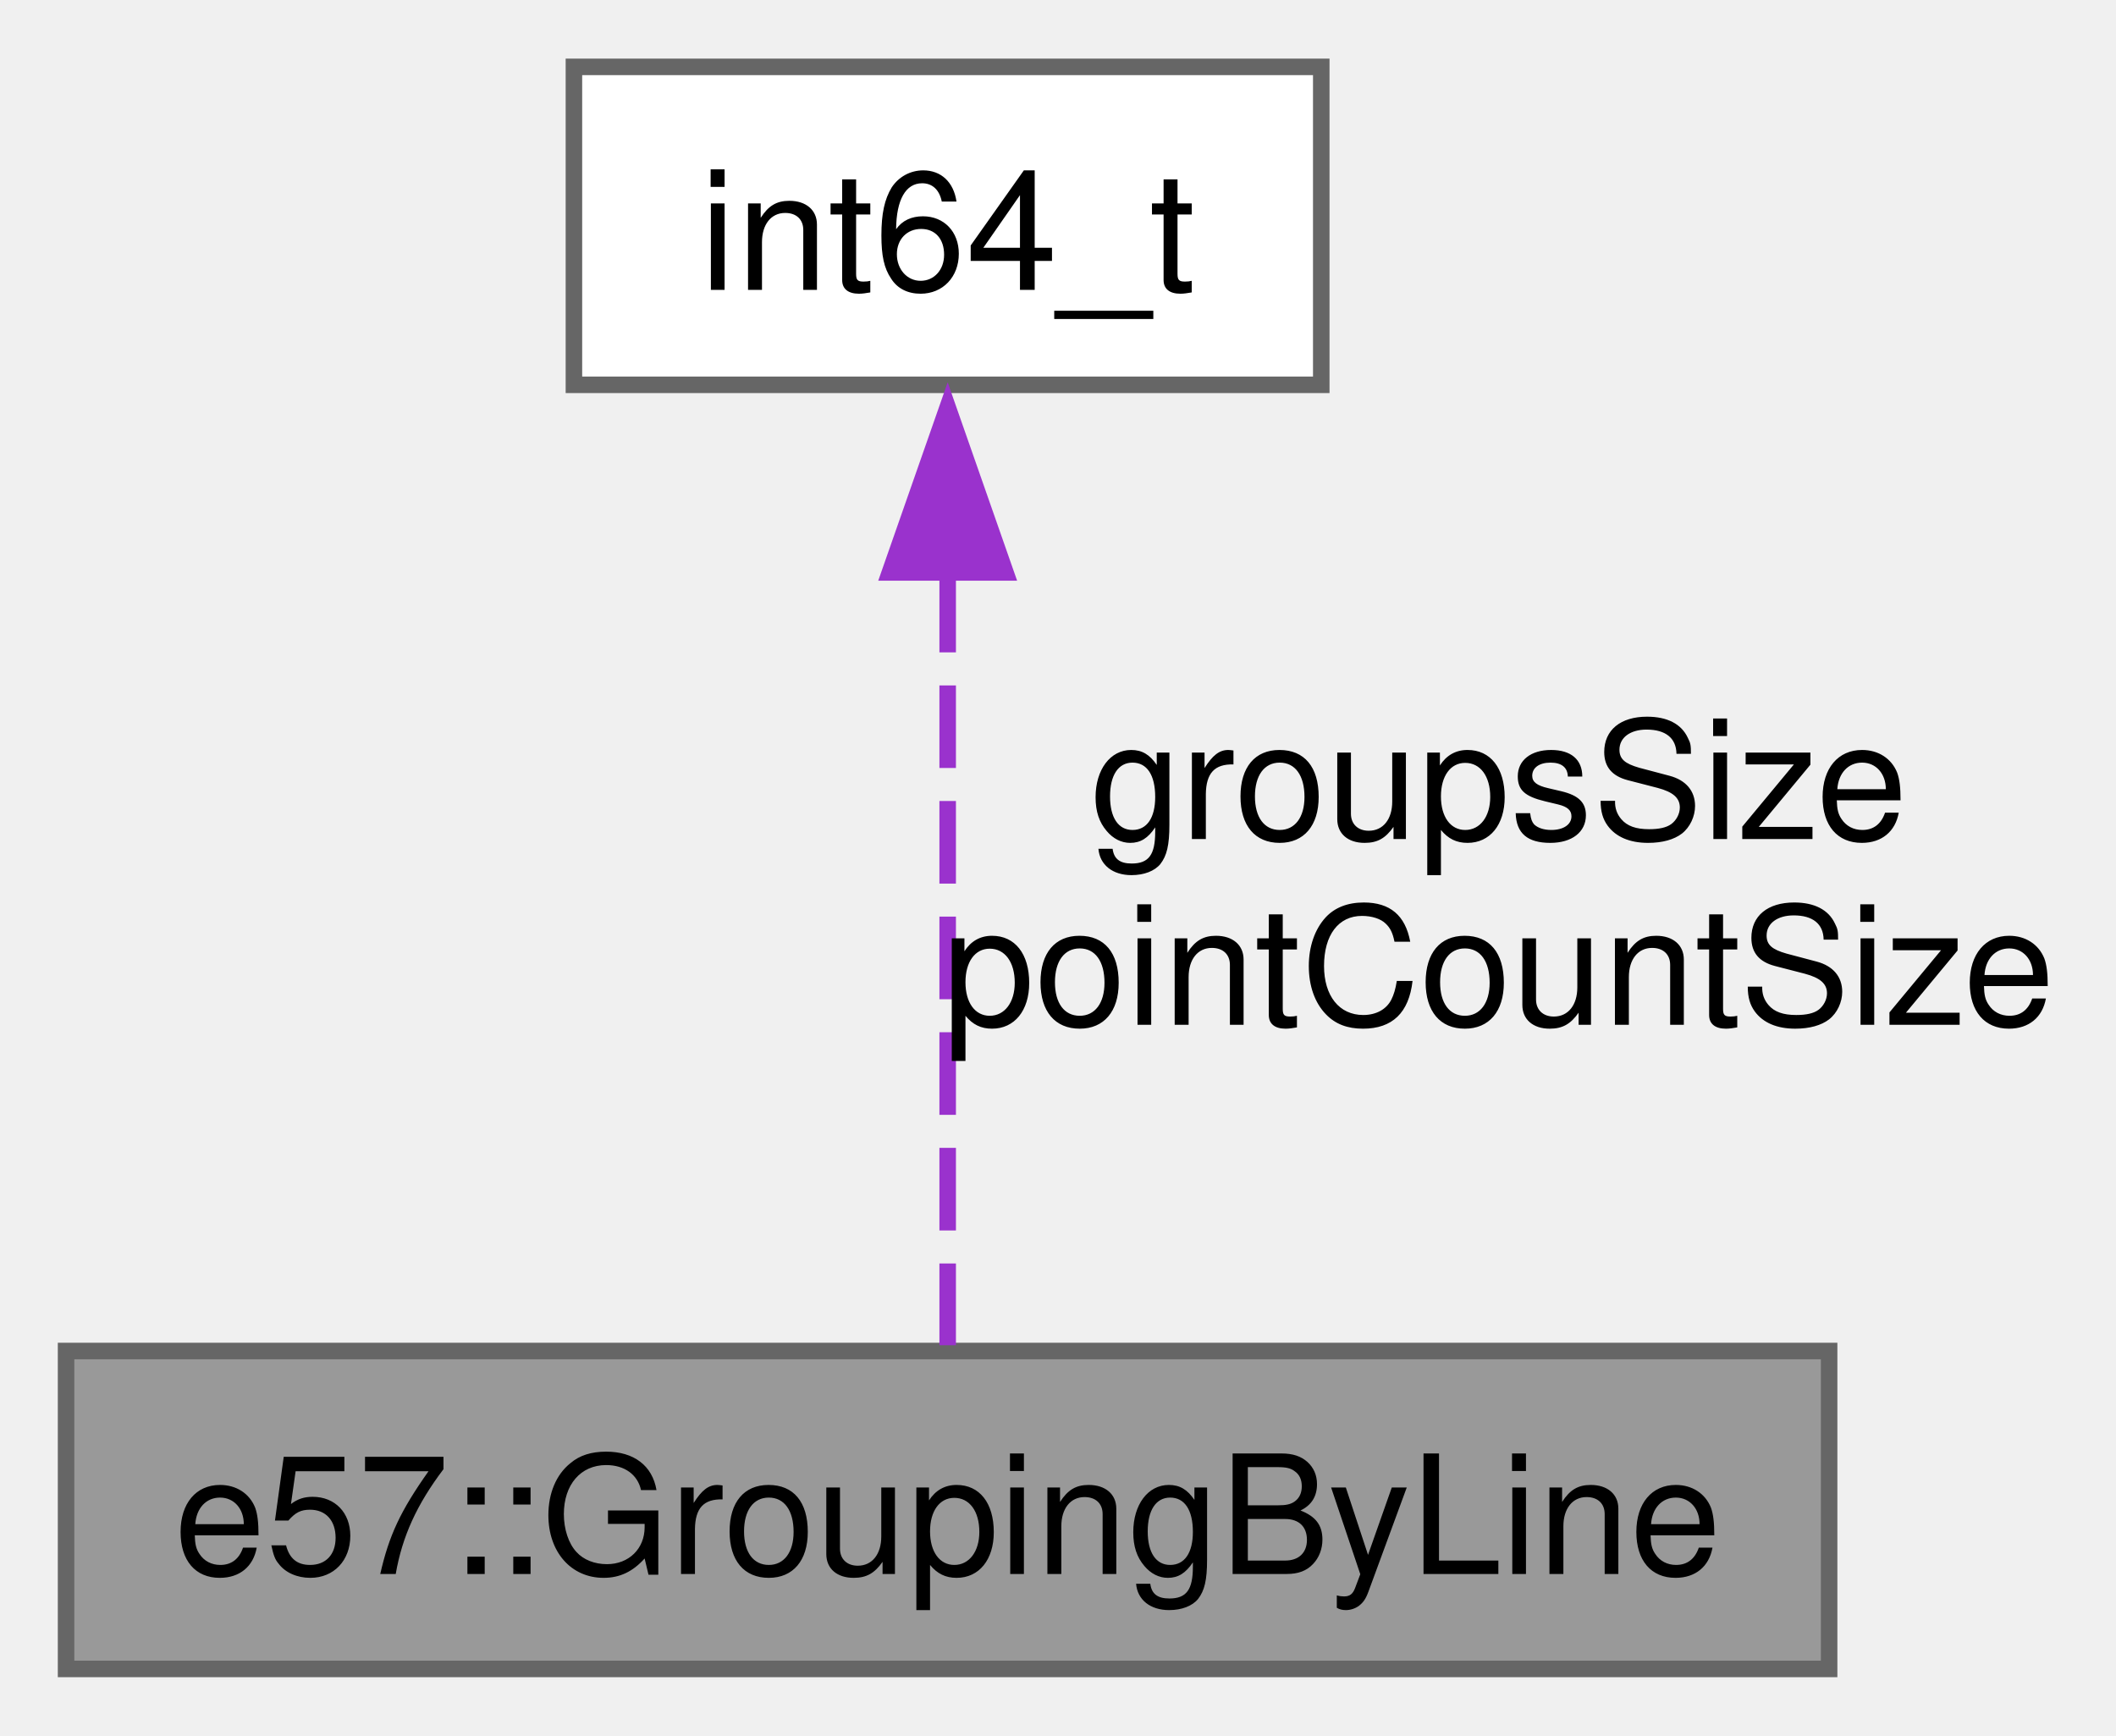
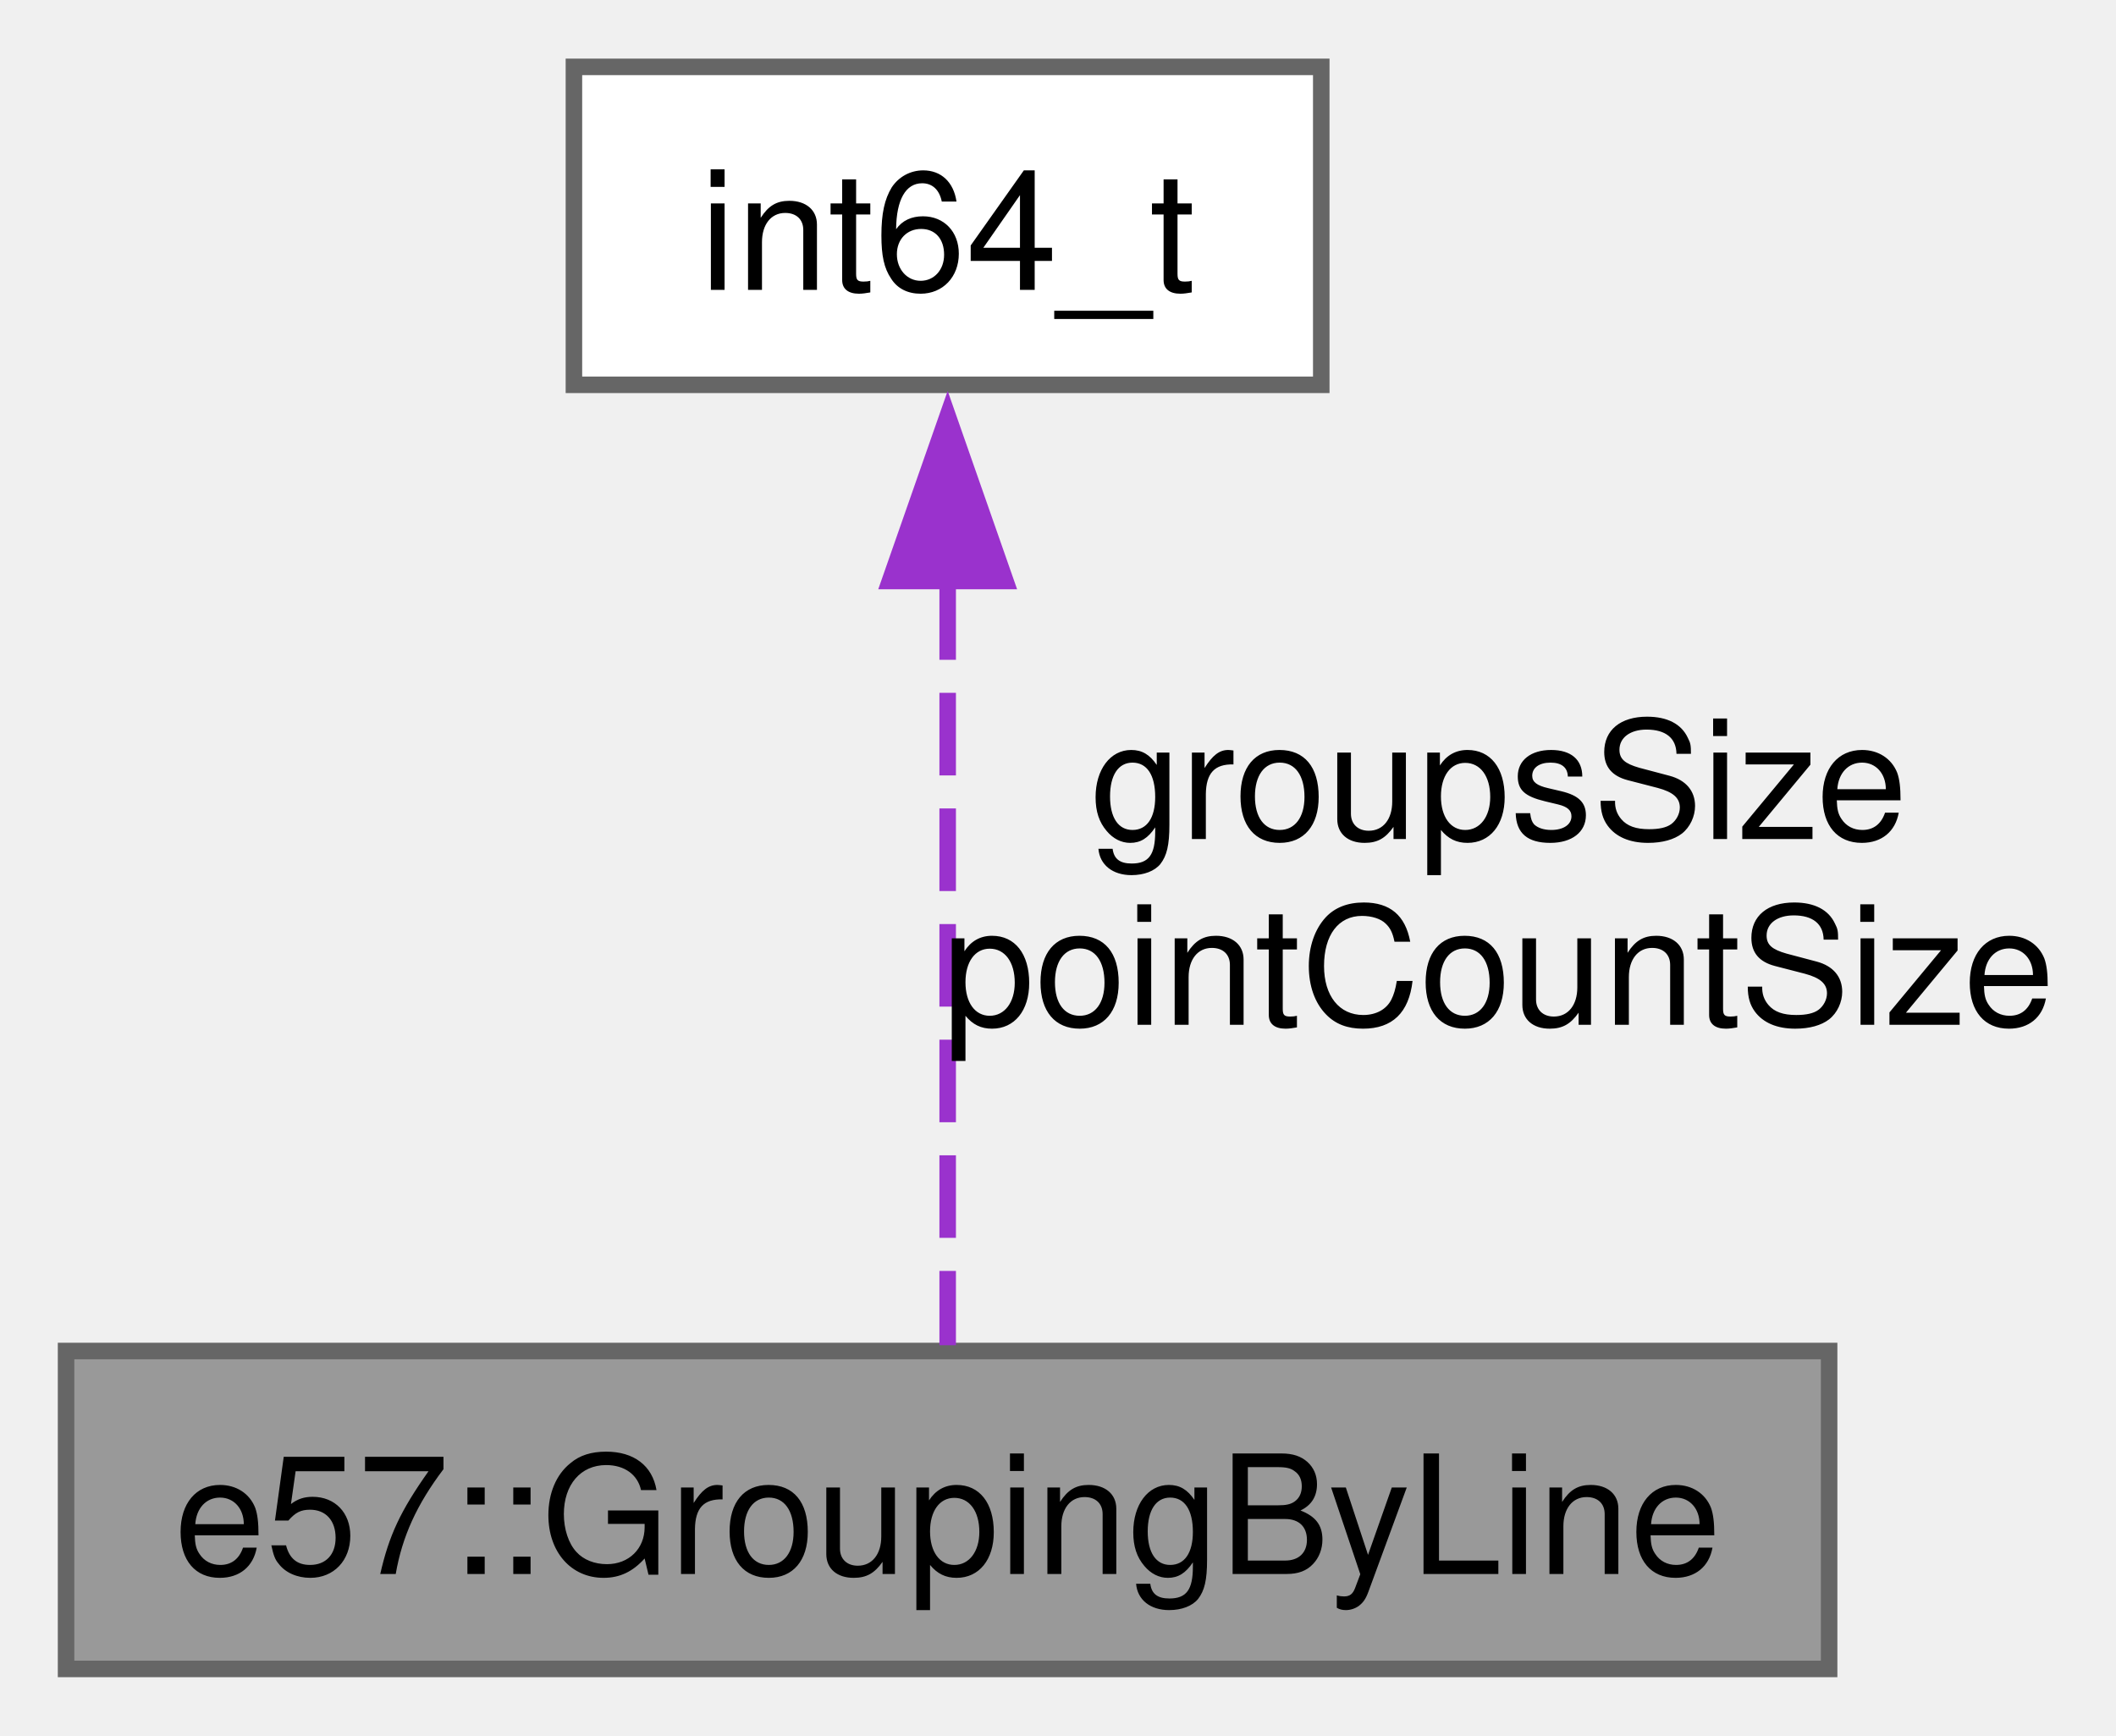
<svg xmlns="http://www.w3.org/2000/svg" xmlns:xlink="http://www.w3.org/1999/xlink" width="128pt" height="105pt" viewBox="0.00 0.00 128.12 105.00">
  <g id="graph0" class="graph" transform="scale(1 1) rotate(0) translate(4 101)">
    <g id="node1" class="node">
      <g id="a_node1">
        <a xlink:title="Stores a set of point groups organized by the rowIndex or columnIndex attribute of the PointRecord.">
          <polygon fill="#999999" stroke="#666666" points="106.75,-19.25 0,-19.25 0,0 106.75,0 106.75,-19.25" />
          <text text-anchor="middle" x="53.38" y="-5.75" font-family="Helvetica,sans-Serif" font-size="10.00">e57::GroupingByLine</text>
        </a>
      </g>
    </g>
    <g id="node2" class="node">
      <g id="a_node2">
        <a xlink:title=" ">
          <polygon fill="white" stroke="#666666" points="76,-97 30.75,-97 30.75,-77.75 76,-77.75 76,-97" />
          <text text-anchor="middle" x="53.38" y="-83.5" font-family="Helvetica,sans-Serif" font-size="10.00">int64_t</text>
        </a>
      </g>
    </g>
    <g id="edge1" class="edge">
-       <path fill="none" stroke="#9a32cd" stroke-dasharray="5,2" d="M53.38,-66.55C53.38,-51.35 53.38,-31.1 53.38,-19.6" />
-       <polygon fill="#9a32cd" stroke="#9a32cd" points="49.88,-66.39 53.38,-76.39 56.88,-66.39 49.88,-66.39" />
+       <path fill="none" stroke="#9a32cd" stroke-dasharray="5,2" d="M53.38,-66.1C53.38,-50.95 53.38,-30.98 53.38,-19.6" />
+       <polygon fill="#9a32cd" stroke="#9a32cd" points="49.88,-65.87 53.38,-75.87 56.88,-65.87 49.88,-65.87" />
      <text text-anchor="middle" x="86.75" y="-50.25" font-family="Helvetica,sans-Serif" font-size="10.00"> groupsSize</text>
      <text text-anchor="middle" x="86.75" y="-39" font-family="Helvetica,sans-Serif" font-size="10.00">pointCountSize</text>
    </g>
  </g>
</svg>
